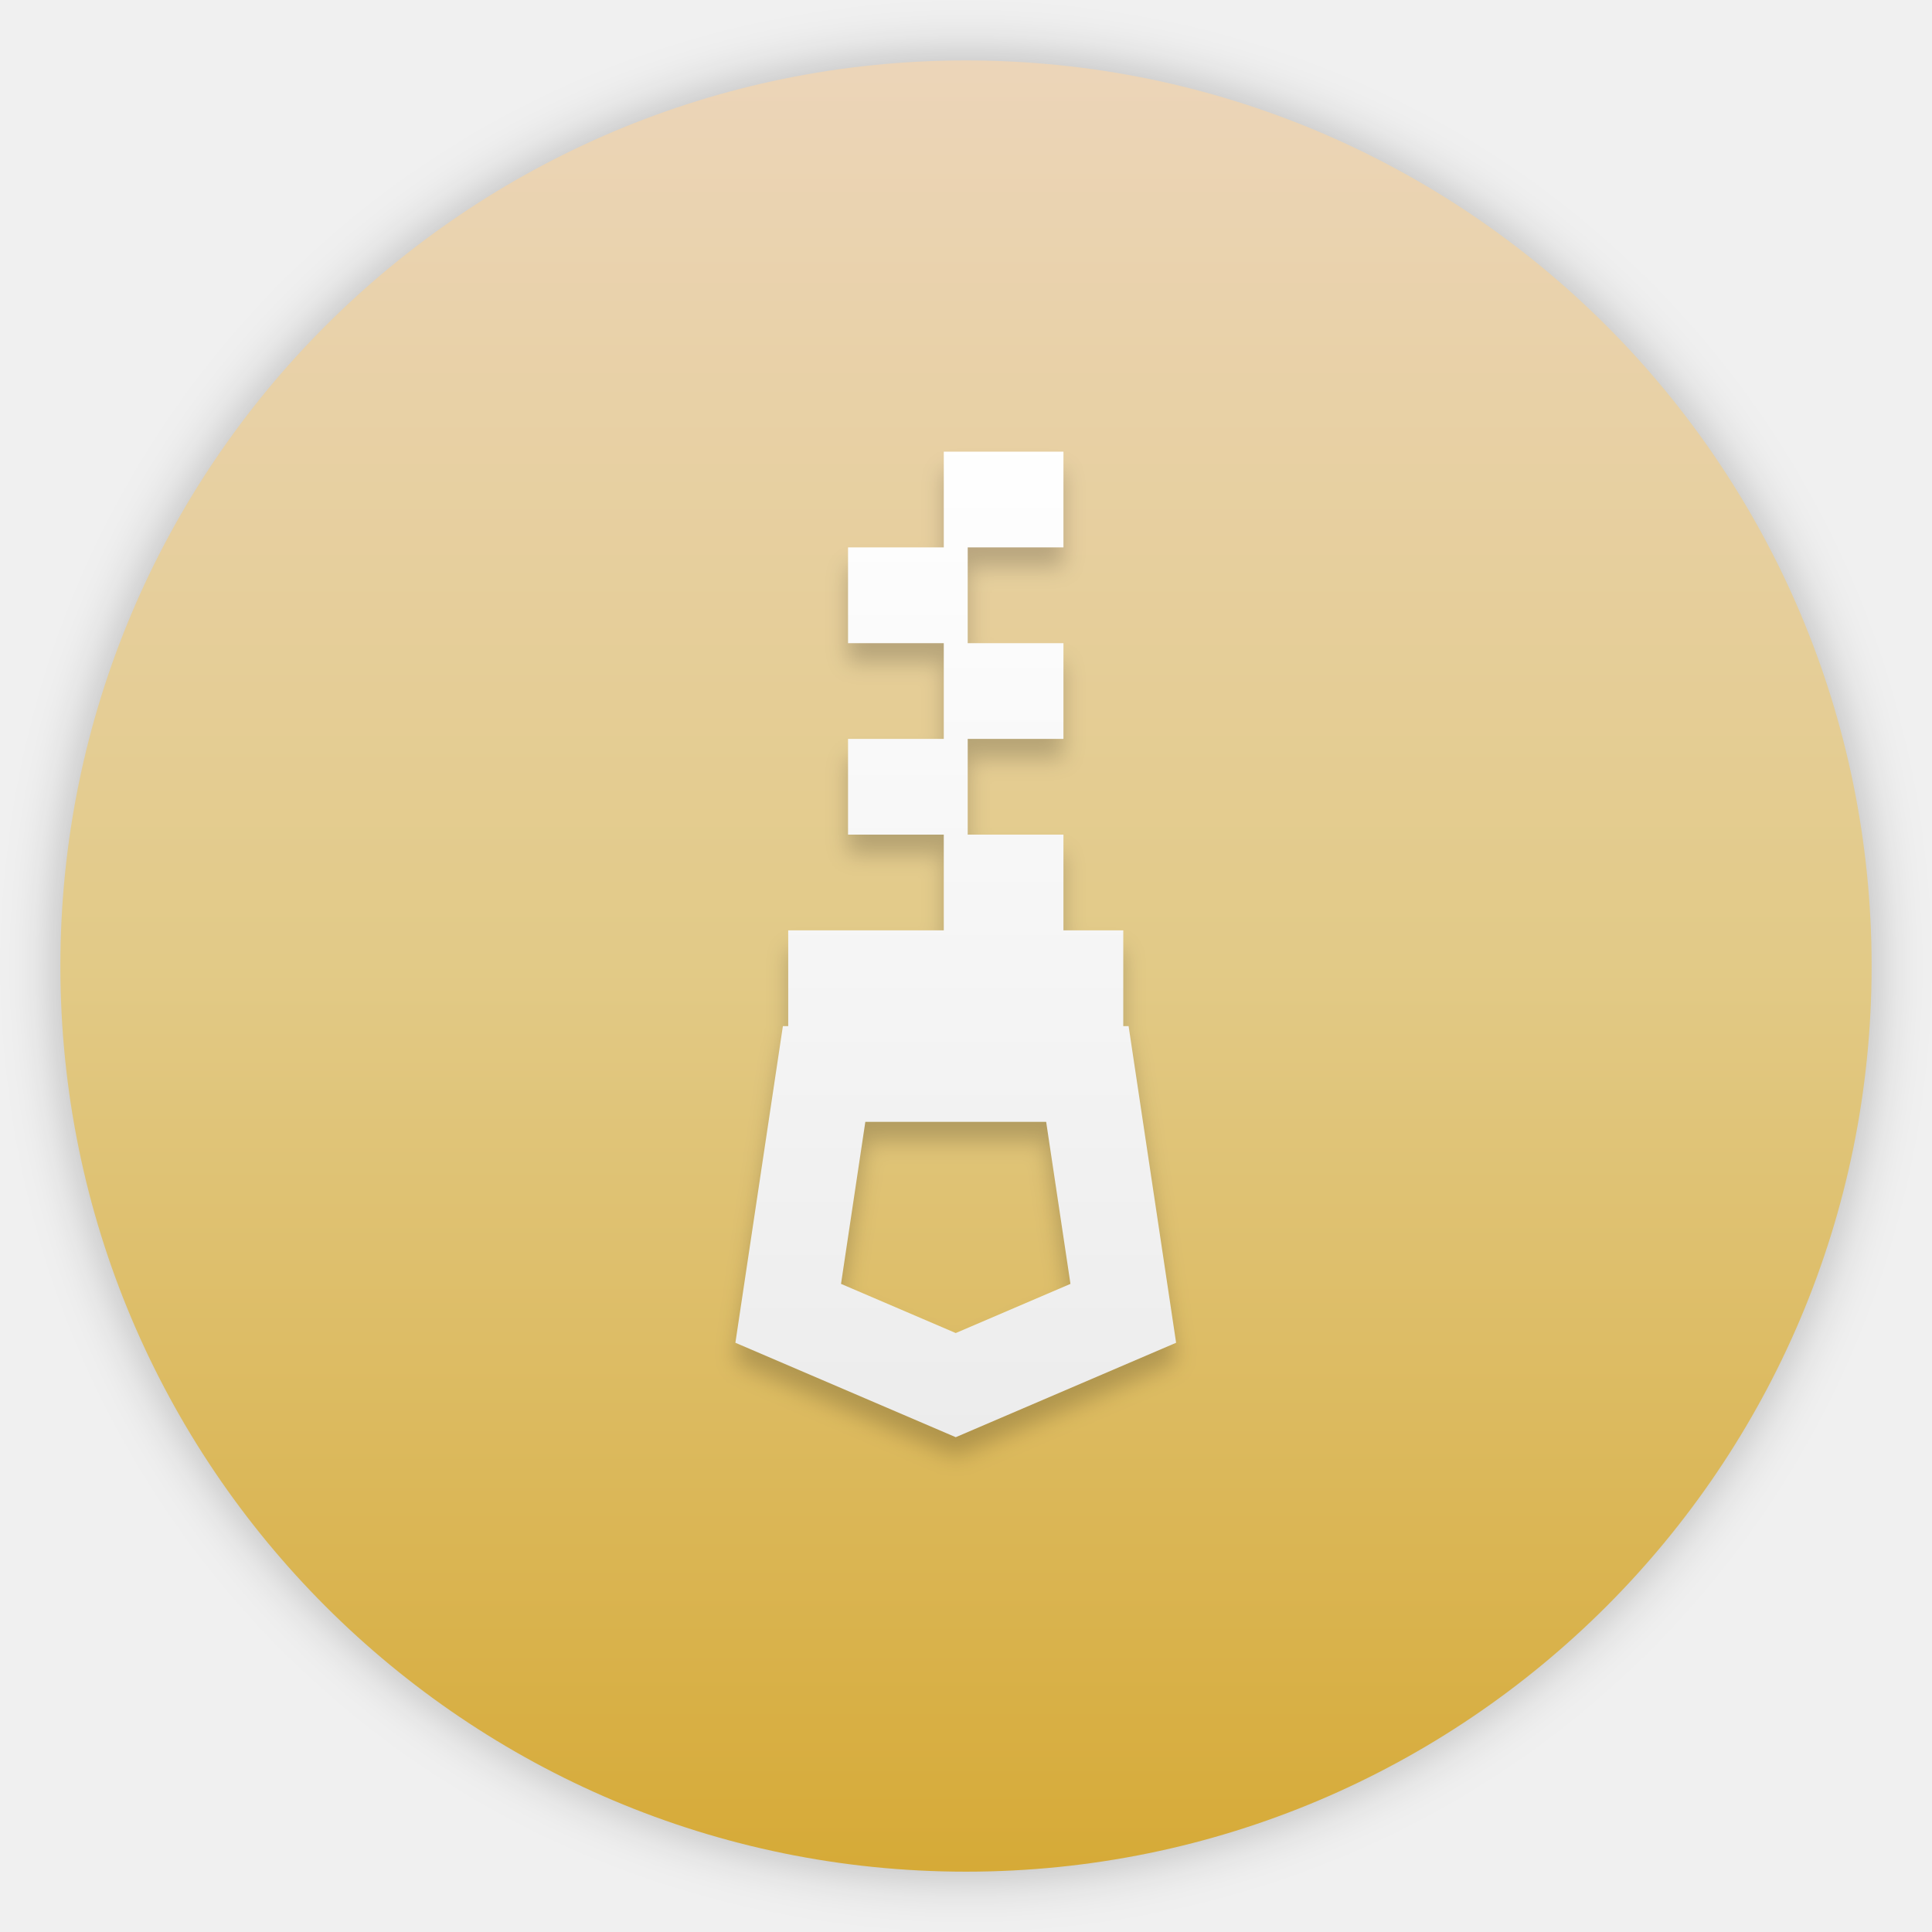
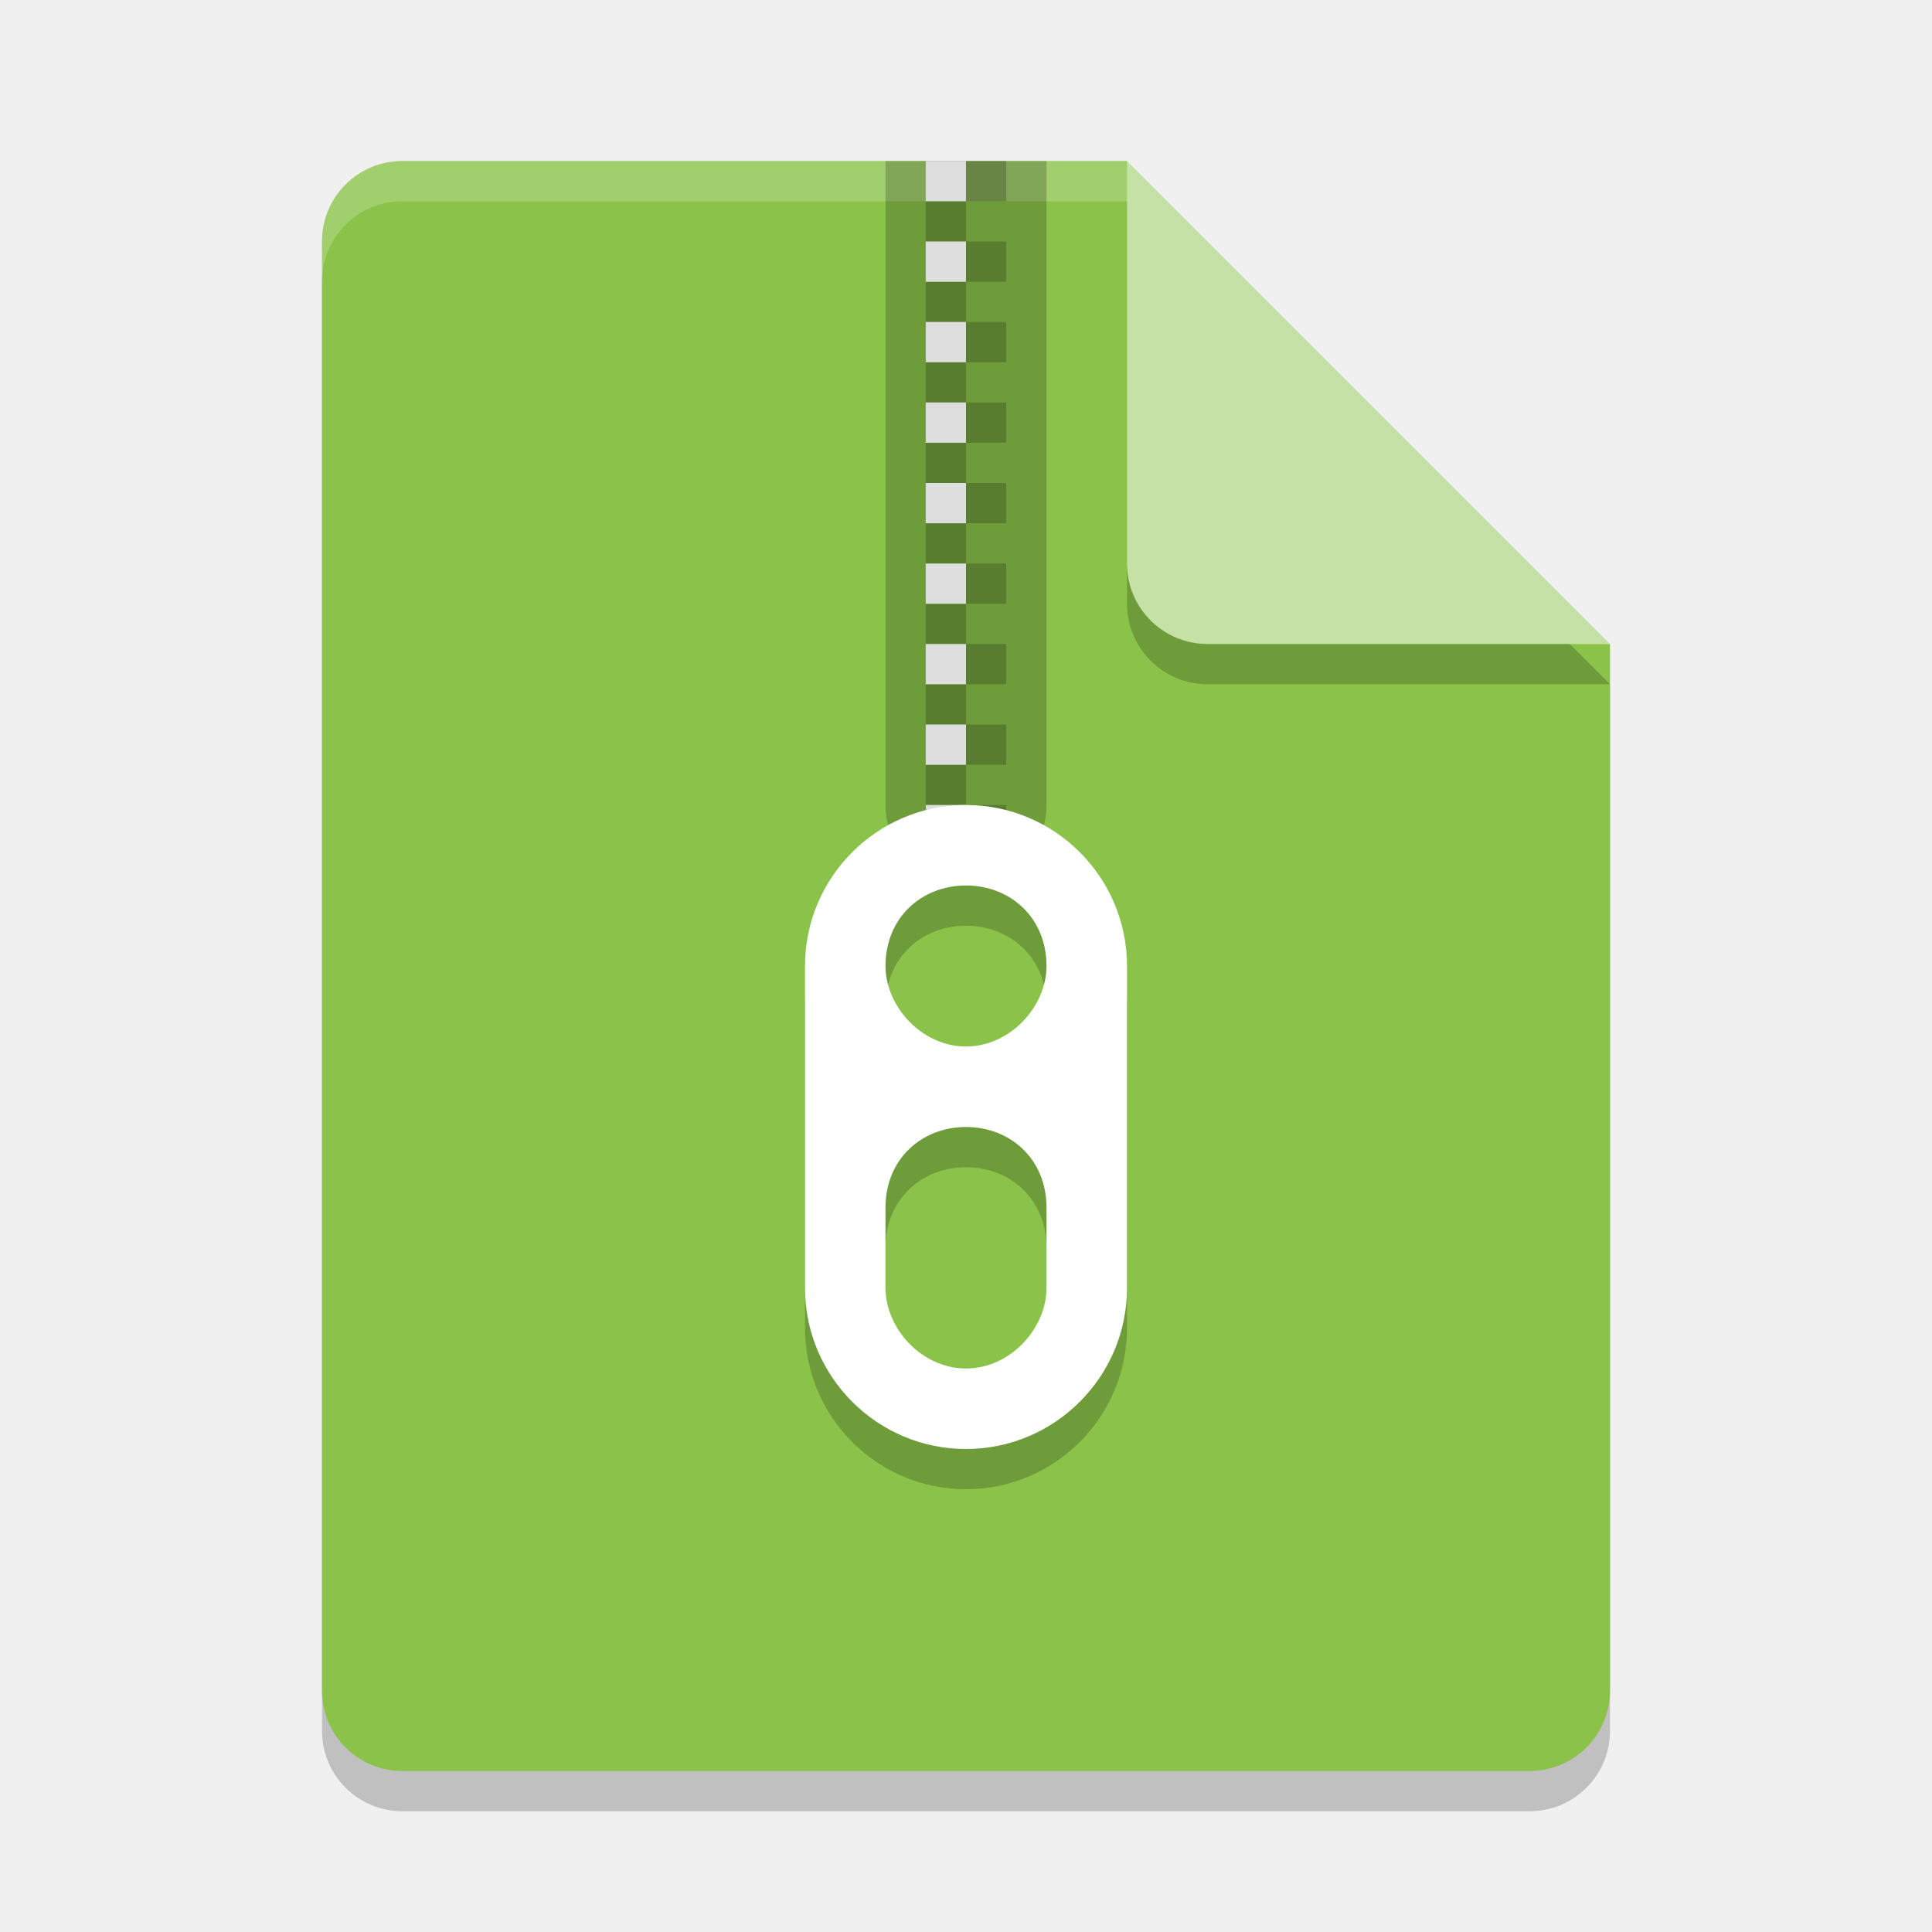
- <svg xmlns="http://www.w3.org/2000/svg" width="64" height="64" version="1.1">
-   <defs>
-     <linearGradient id="a" x1="99.036" x2="99.036" y1="-.505" y2="199.84" gradientTransform="matrix(4.6866 0 0 4.6866 42.84 72.198)" gradientUnits="userSpaceOnUse">
-       <stop stop-color="#ecd5b9" offset="0" />
-       <stop stop-color="#e2ca87" offset=".5" />
-       <stop stop-color="#d6aa37" offset="1" />
-     </linearGradient>
-     <linearGradient id="b" x1="500" x2="500" y1="252.36" y2="806.03" gradientTransform="matrix(.99609 0 0 .99609 -4.8294 11.518)" gradientUnits="userSpaceOnUse">
-       <stop stop-color="#fff" offset="0" />
-       <stop stop-color="#ebebeb" offset="1" />
-     </linearGradient>
-     <filter id="d" x="-.058" y="-.026" width="1.117" height="1.052" color-interpolation-filters="sRGB">
-       <feGaussianBlur stdDeviation="5.557" />
-     </filter>
-     <filter id="c" x="-.036" y="-.036" width="1.072" height="1.072" color-interpolation-filters="sRGB">
-       <feGaussianBlur stdDeviation="14.06" />
-     </filter>
-   </defs>
-   <g transform="translate(0 -988.36)">
-     <g transform="matrix(.064012 0 0 .064012 -.74226 985.74)" stroke-width="15.622">
-       <circle cx="511.5" cy="540.86" r="468.66" color="#000000" filter="url(#c)" opacity=".25" />
-       <circle cx="511.5" cy="540.86" r="468.66" color="#000000" fill="url(#a)" />
-       <path transform="matrix(.99609 0 0 .99609 -4.8294 11.518)" d="m602.83 572.62h-2.765v-49.738h-31.086v-49.738h-49.738v-49.738h49.738v-49.738h-49.738v-49.738h49.738v-49.738h-62.172v49.738h-49.738v49.738h49.738v49.738h-49.738v49.738h49.738v49.738h-80.824v49.738h-2.765l-24.676 164.51 114.48 49.064 114.48-49.064zm-89.805 159.46-59.6-25.543 12.626-84.18h93.946l12.626 84.18z" filter="url(#d)" opacity=".2" stroke-width="19.425" />
-       <path id="XMLID_1073_" d="m595.65 571.94h-2.755v-49.544h-30.965v-49.544h-49.544v-49.544h49.544v-49.544h-49.544v-49.544h49.544v-49.544h-61.929v49.544h-49.544v49.544h49.544v49.544h-49.544v49.544h49.544v49.544h-80.508v49.544h-2.755l-24.58 163.87 114.04 48.872 114.04-48.872zm-89.455 158.84-59.367-25.443 12.577-83.851h93.579l12.577 83.851z" fill="url(#b)" stroke-width="19.349" />
-     </g>
-   </g>
+ <svg xmlns="http://www.w3.org/2000/svg" width="48" height="48" version="1">
+   <path style="opacity:0.2" d="M 10,5 C 8.892,5 8,5.892 8,7 v 36 c 0,1.108 0.892,2 2,2 h 28 c 1.108,0 2,-0.892 2,-2 V 17 L 29,16 28,5 Z" />
+   <path fill="#8bc34a" d="m10 4c-1.108 0-2 0.892-2 2v36c0 1.108 0.892 2 2 2h28c1.108 0 2-0.892 2-2v-26l-11-1-1-11z" />
+   <path fill="#fff" opacity=".2" d="m10 4c-1.108 0-2 0.892-2 2v1c0-1.108 0.892-2 2-2h18l11 11h1l-12-12z" />
+   <path style="opacity:0.2" d="m 28,5 v 10 c 0,1.105 0.895,2 2,2 h 10 z" />
+   <path fill="#c5e1a5" d="m28 4v10c0 1.105 0.895 2 2 2h10l-12-12z" />
+   <path style="opacity:0.2" d="m 22,4 v 16 c 0,1.1 0.895,2 2,2 1.105,0 2,-0.9 2,-2 V 4 Z" />
+   <path style="opacity:0.2" d="m 24,4 v 1 h 1 V 4 Z m 0,1 h -1 v 1 h 1 z m 0,1 v 1 h 1 V 6 Z m 0,1 h -1 v 1 h 1 z m 0,1 v 1 h 1 V 8 Z m 0,1 h -1 v 1 h 1 z m 0,1 v 1 h 1 v -1 z m 0,1 h -1 v 1 h 1 z m 0,1 v 1 h 1 v -1 z m 0,1 h -1 v 1 h 1 z m 0,1 v 1 h 1 v -1 z m 0,1 h -1 v 1 h 1 z m 0,1 v 1 h 1 v -1 z m 0,1 h -1 v 1 h 1 z m 0,1 v 1 h 1 v -1 z m 0,1 h -1 v 1 h 1 z m 0,1 v 1 c 0.552,0 1,-0.5 1,-1 z" />
+   <path style="fill:#dddddd" d="m 23,4 v 1 h 1 V 4 Z m 0,2 v 1 h 1 V 6 Z m 0,2 v 1 h 1 V 8 Z m 0,2 v 1 h 1 v -1 z m 0,2 v 1 h 1 v -1 z m 0,2 v 1 h 1 v -1 z m 0,2 v 1 h 1 v -1 z m 0,2 v 1 h 1 v -1 z m 0,2 c 0,0.5 0.448,1 1,1 v -1 z" />
+   <path style="opacity:0.2" d="m 24,21 c -2.21,0 -4,1.8 -4,4 v 8 c 0,2.2 1.79,4 4,4 2.21,0 4,-1.8 4,-4 v -8 c 0,-2.2 -1.79,-4 -4,-4 z m 0,2 c 1.104,0 2,0.8 2,2 0,1 -0.896,2 -2,2 -1.104,0 -2,-1 -2,-2 0,-1.2 0.896,-2 2,-2 z m 0,6 c 1.104,0 2,0.8 2,2 v 2 c 0,1 -0.896,2 -2,2 -1.104,0 -2,-1 -2,-2 v -2 c 0,-1.2 0.896,-2 2,-2 z" />
+   <path style="fill:#ffffff" d="m 24,20 c -2.21,0 -4,1.8 -4,4 v 8 c 0,2.2 1.79,4 4,4 2.21,0 4,-1.8 4,-4 v -8 c 0,-2.2 -1.79,-4 -4,-4 z m 0,2 c 1.104,0 2,0.8 2,2 0,1 -0.896,2 -2,2 -1.104,0 -2,-1 -2,-2 0,-1.2 0.896,-2 2,-2 z m 0,6 c 1.104,0 2,0.8 2,2 v 2 c 0,1 -0.896,2 -2,2 -1.104,0 -2,-1 -2,-2 v -2 c 0,-1.2 0.896,-2 2,-2 z" />
</svg>
